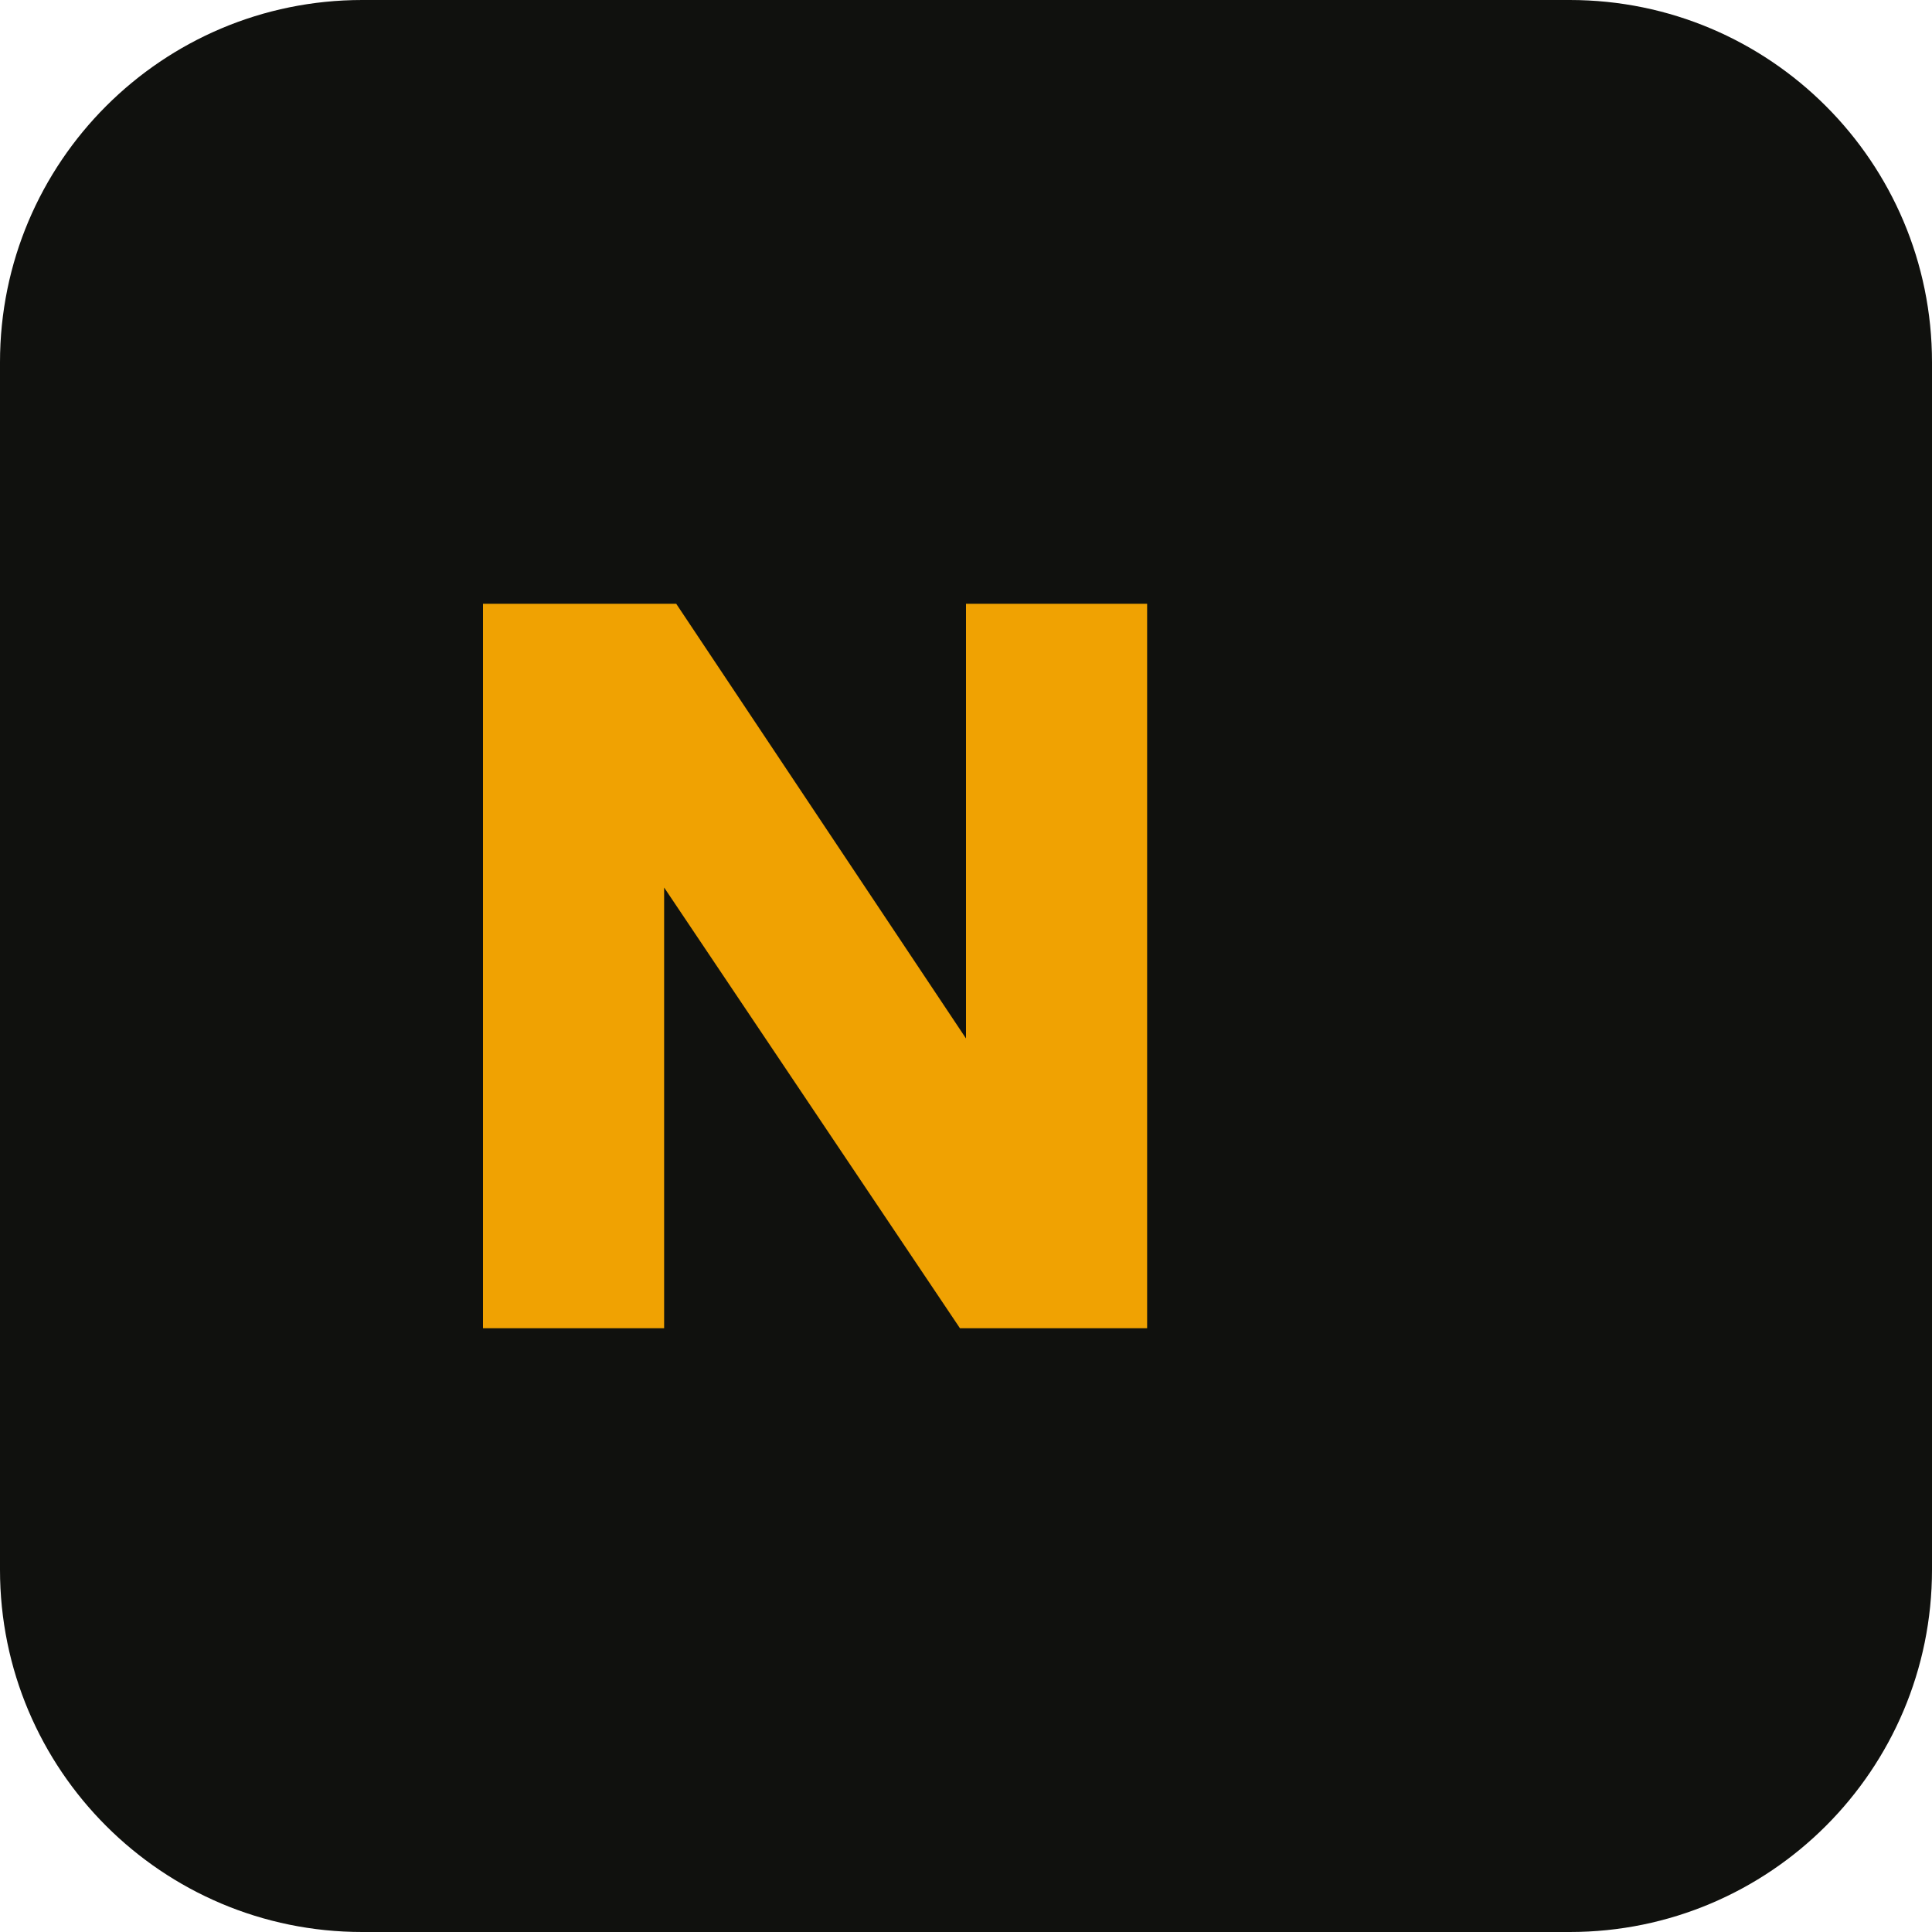
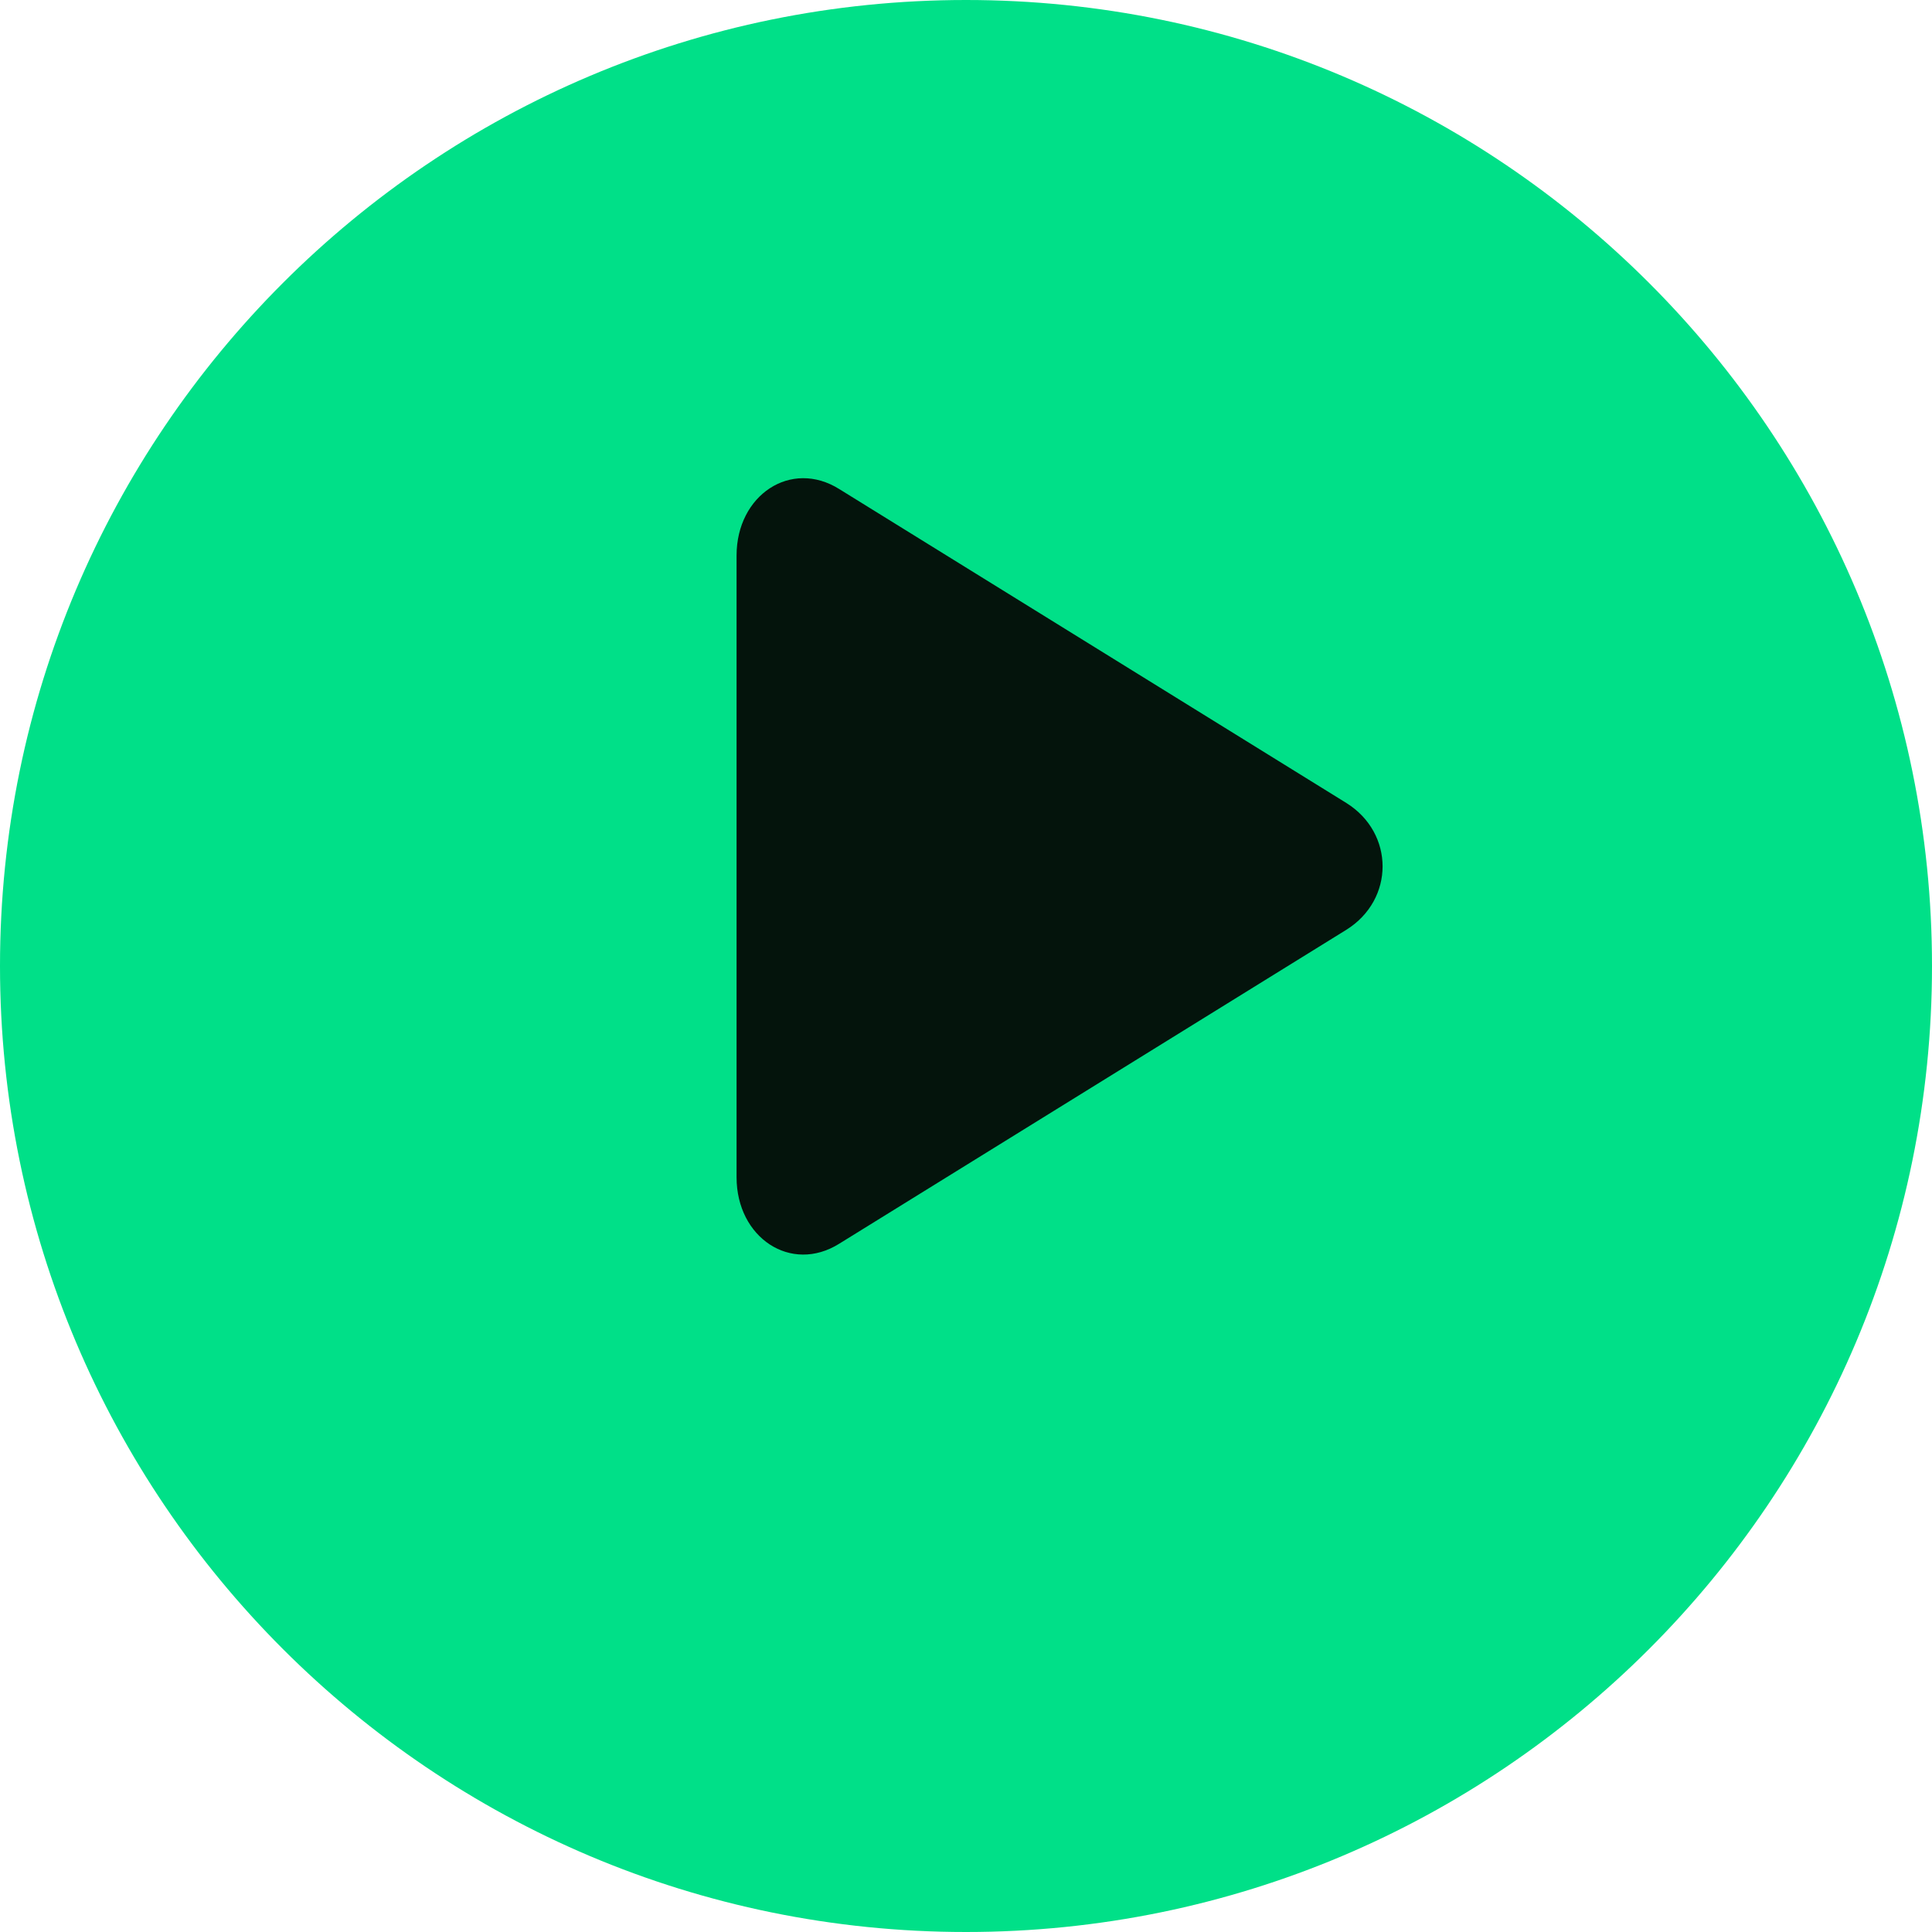
<svg xmlns="http://www.w3.org/2000/svg" viewBox="0 0 32 32">
-   <rect width="32" height="32" rx="6" fill="#10110e" />
-   <path d="M8 22V10h3.2l4.8 7.2V10H19v12h-3.1L11 14.7V22H8z" fill="#f0a202" />
+   <rect width="32" height="32" rx="16" fill="#00e088" />
+   <path d="M12.2 9.2c0-1 .9-1.6 1.7-1.1l8.4 5.2c.8.5.8 1.6 0 2.1l-8.4 5.2c-.8.5-1.7-.1-1.7-1.1V9.2z" fill="#04140c" />
</svg>
